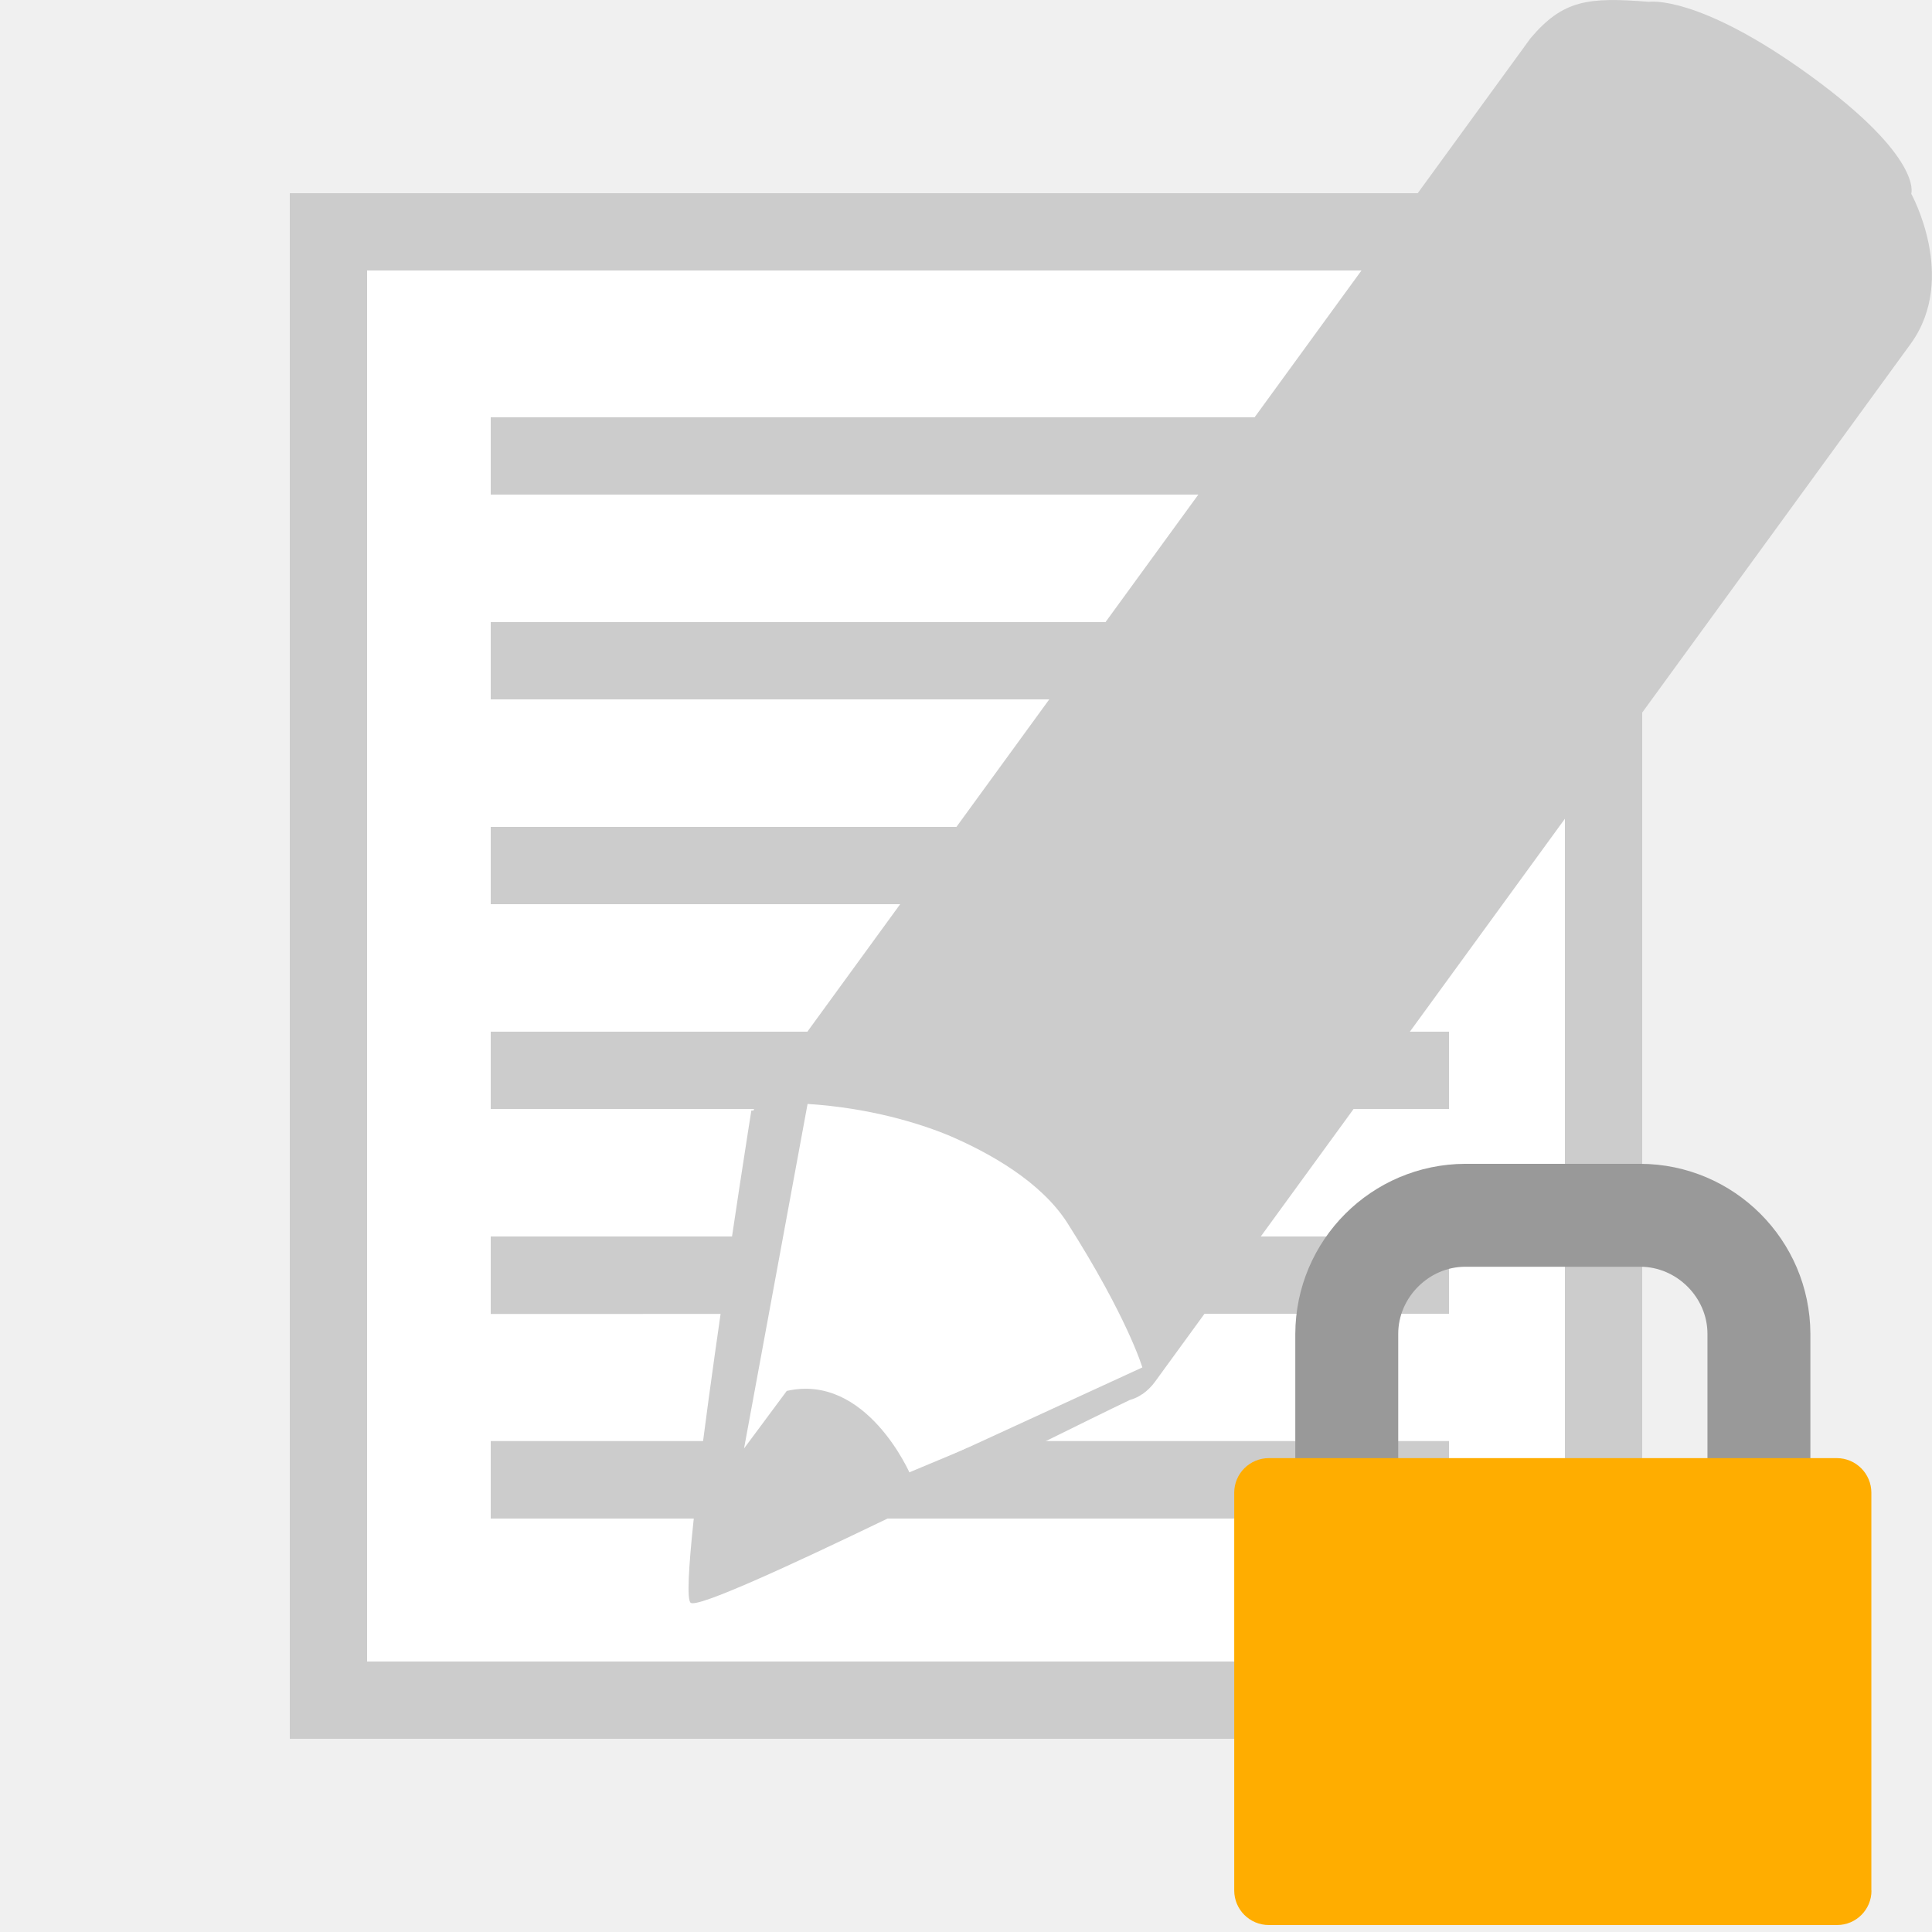
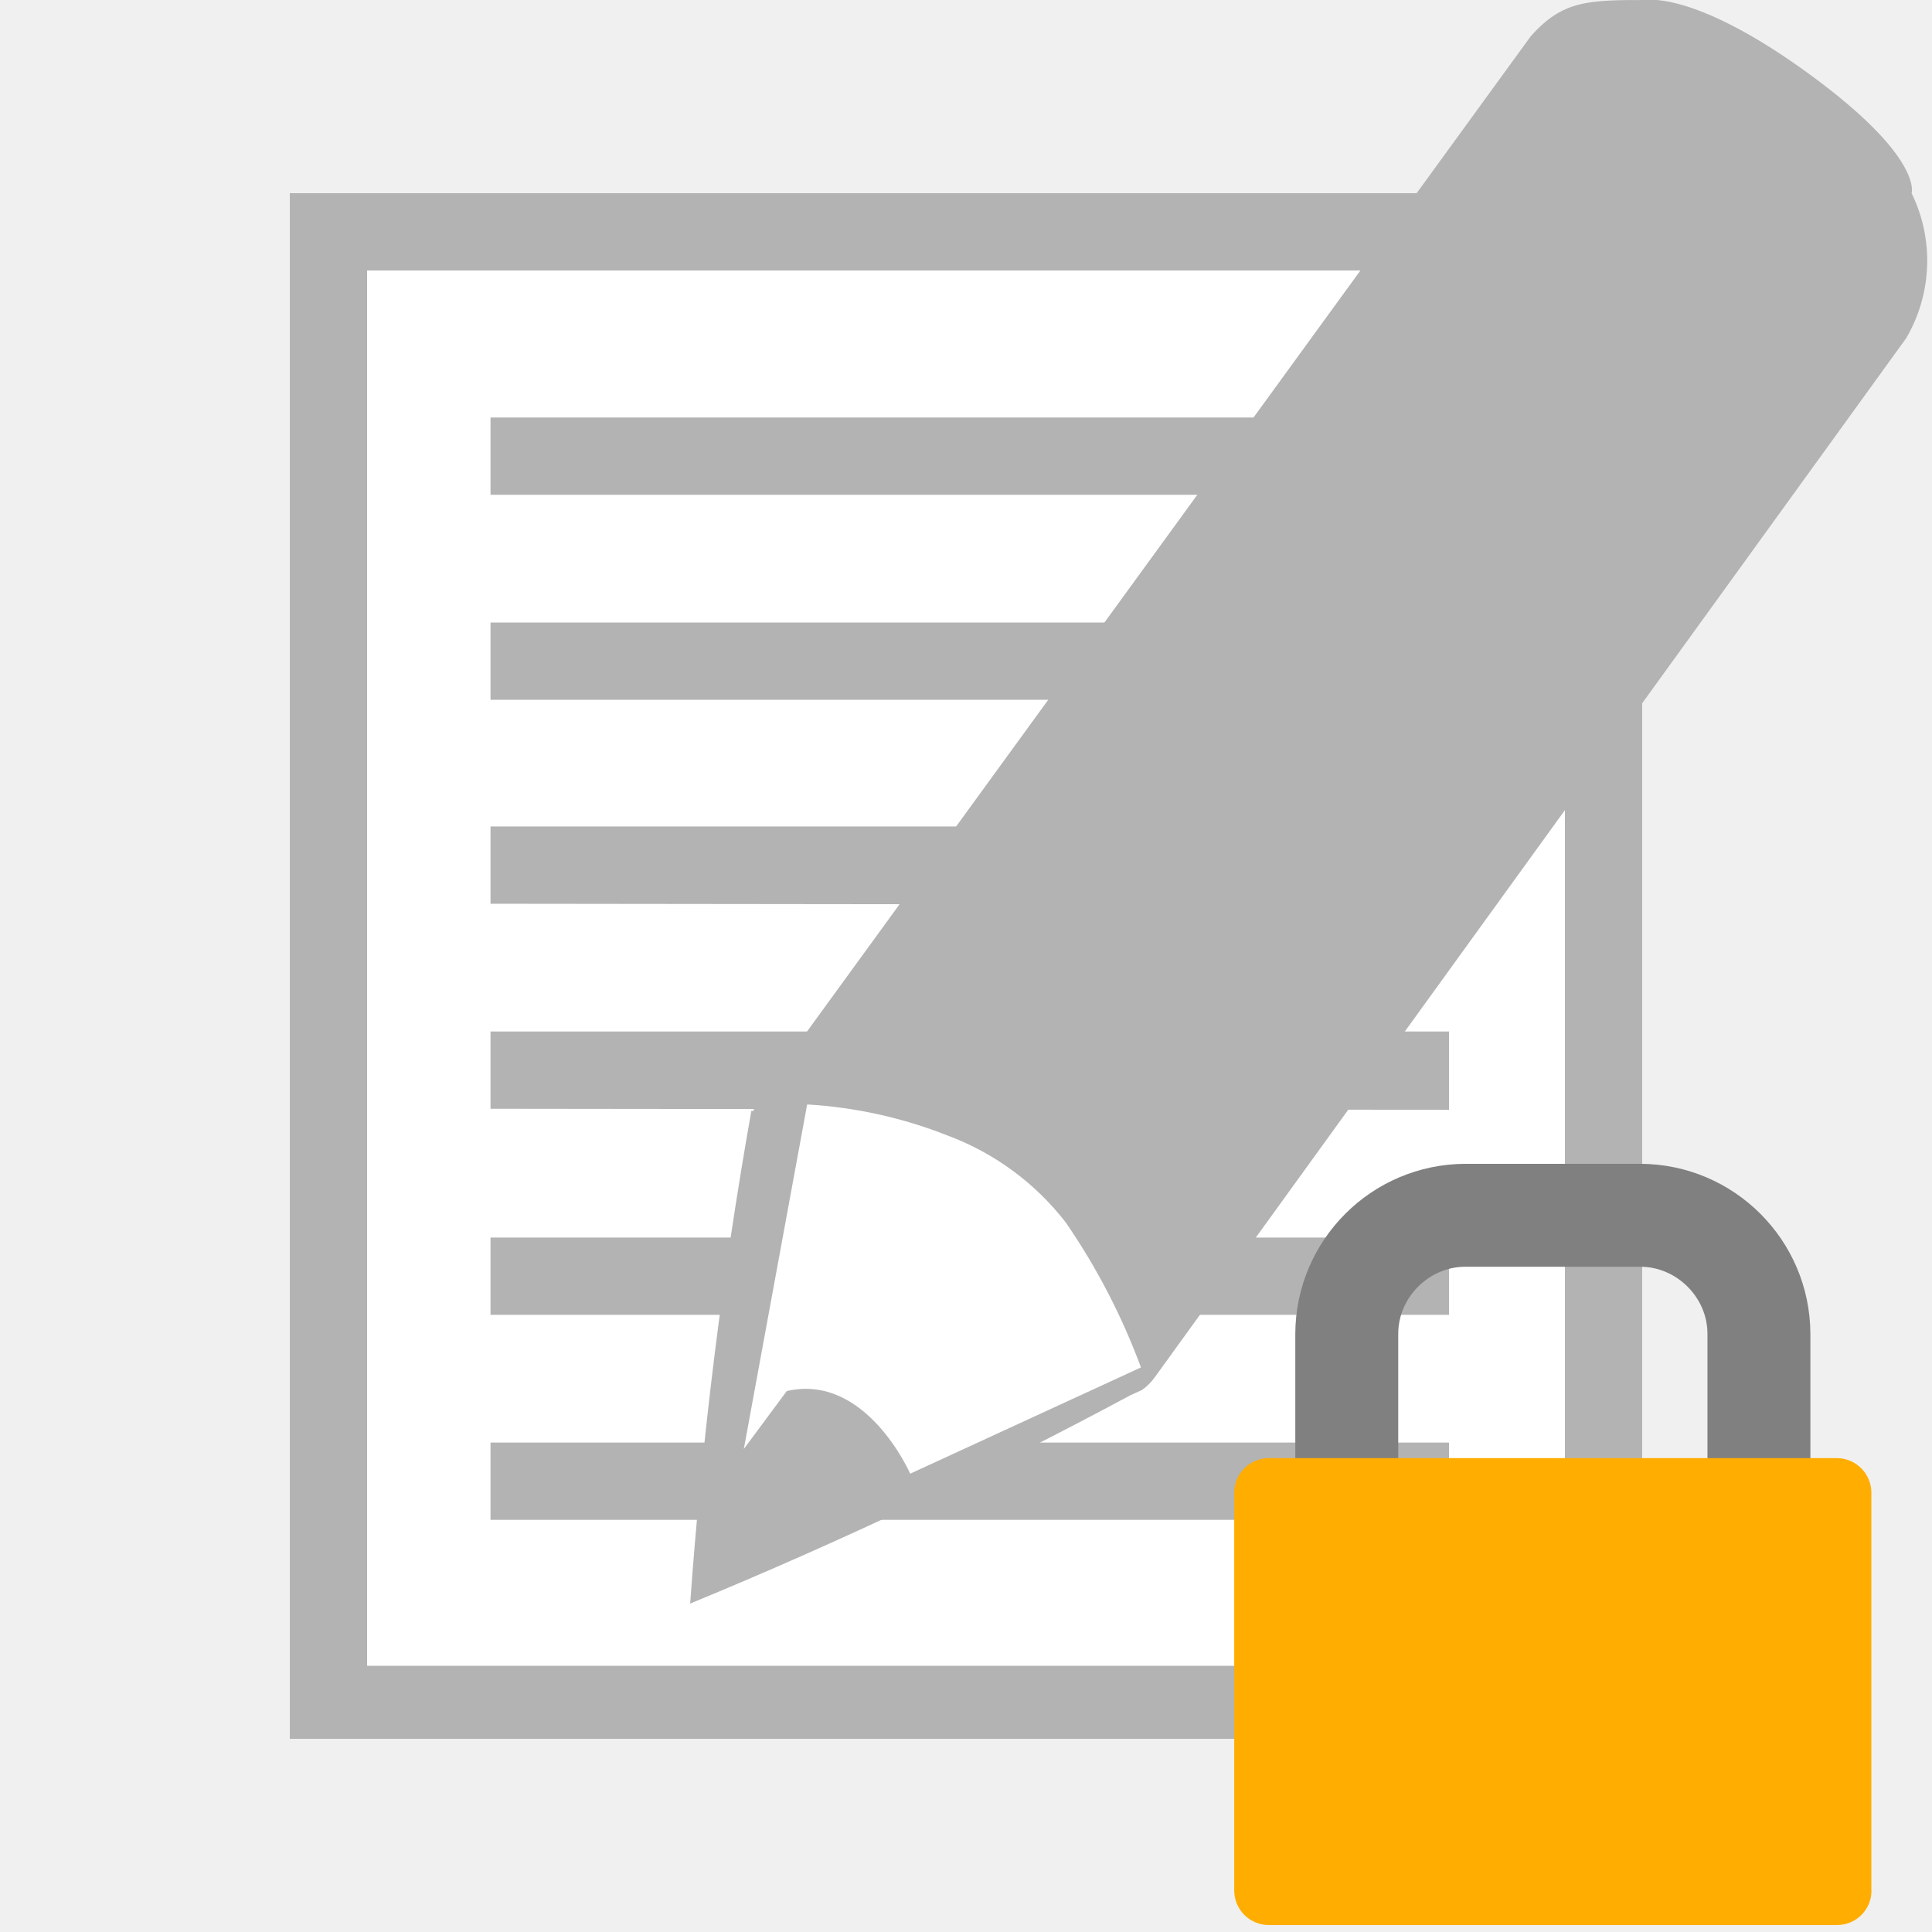
<svg xmlns="http://www.w3.org/2000/svg" width="18" height="18">
-   <path fill="#FFF" d="M3.24 2.16h11.52v13.68H3.24z" />
-   <linearGradient id="a" x1="15505.18" y1="22949.162" x2="15880.181" y2="23324.164" gradientTransform="matrix(.036 0 0 .036 -555.936 -823.92)">
-     <stop offset="0" stop-color="#CCC" />
-     <stop offset="1" stop-color="#b3b3b3" />
-   </linearGradient>
-   <path fill="url(#a)" d="M14.58 2.52v12.96H3.42V2.52h11.16m.72-.72H2.7v14.4h12.6V1.8zm-1.8 2.808v-.72H4.572v.72H13.5zm0 1.908v-.72H4.572v.72H13.5zm0 1.908v-.72H4.572v.72H13.5zm0 1.908v-.72H4.572v.72H13.5zm0 1.908v-.72H4.572v.722l8.928-.002zm0 1.908v-.722H4.572v.722H13.5z" />
-   <path fill="#FFF" d="M6.84 14.4l-.072-1.692.648-2.7s1.944-.936 2.81.252c.862 1.188.574 2.484.574 2.484L6.84 14.4z" />
-   <linearGradient id="b" x1="15699.44" y1="23035.674" x2="15824.948" y2="23161.182" gradientTransform="matrix(.036 0 0 .036 -555.936 -823.92)">
-     <stop offset="0" stop-color="#CCC" />
-     <stop offset="1" stop-color="#b3b3b3" />
-   </linearGradient>
-   <path fill="url(#b)" d="M17.807 1.804s.11-.334-.938-1.097c-1.05-.763-1.506-.69-1.506-.69-.565-.045-.8-.02-1.104.34L7.094 10.2a.5.5 0 00-.074.147H7s-.712 4.48-.565 4.586c.133.096 3.404-1.564 4.092-1.89a.364.364 0 00.113-.053h.002a.5.5 0 00.12-.118l7.044-9.675c.435-.61 0-1.393 0-1.393zM8.48 13.734s-.406-.944-1.15-.775l-.398.536.592-3.21c.584.038 1.038.18 1.312.292.386.165.857.43 1.104.81.567.89.703 1.353.703 1.353l-2.162.994z" />
-   <linearGradient id="c" x1="4454.979" y1="3170.273" x2="4471.224" y2="3180.096" gradientUnits="userSpaceOnUse">
-     <stop offset="0" stop-color="#999" />
-     <stop offset="1" stop-color="#666" />
-   </linearGradient>
-   <path fill="url(#c)" d="M13.027 13.745v-1.318c0-.34.287-.625.625-.625h1.63c.339 0 .626.285.626.625v1.318h.959v-1.318a1.59 1.59 0 00-1.585-1.584h-1.63a1.59 1.59 0 00-1.584 1.584v1.318h.959z" />
-   <linearGradient id="d" x1="5780.876" y1="5584.902" x2="5810.296" y2="5606.458" gradientUnits="userSpaceOnUse">
-     <stop offset="0" stop-color="#ffad00" />
-     <stop offset="1" stop-color="#d68900" />
-   </linearGradient>
-   <path fill="url(#d)" d="M17.436 17.614a.32.32 0 01-.319.321h-5.295a.322.322 0 01-.323-.321v-3.707c0-.179.146-.322.323-.322h5.291c.179 0 .322.146.322.322v3.707h.001z" />
+   <path d="M3.24 2.16h11.52v13.68H3.24z" fill="#fff" />
+   <path d="M14.58 2.52v13H3.42v-13h11.16m.72-.72H2.7v14.4h12.6zm-1.8 2.81v-.72H4.57v.72zm0 1.91V5.8H4.57v.72zm0 1.91V7.7H4.57v.72zm0 1.91v-.73H4.57v.72zm0 1.91v-.72H4.57v.72zm0 1.91v-.72H4.57v.72z" fill="#b3b3b3" />
+   <path d="M17.81 1.8s.11-.33-.94-1.1-1.51-.7-1.51-.7c-.56 0-.8 0-1.1.34L7.09 10.2a.48.48 0 00-.07.15H7a44.79 44.79 0 00-.57 4.59 44.26 44.26 0 004.1-1.94l.11-.05a.51.51 0 00.12-.12l7-9.68a1.43 1.43 0 00.05-1.35z" fill="#b3b3b3" />
+   <path d="M8.48 13.73s-.41-.94-1.15-.77l-.4.54.59-3.21a4.23 4.23 0 011.31.29 2.49 2.49 0 011.1.81 6.16 6.16 0 01.7 1.35z" fill="#fff" />
+   <path fill="gray" d="M13.027 13.745v-1.318c0-.34.287-.625.625-.625h1.63c.339 0 .626.285.626.625v1.318h.959v-1.318a1.59 1.59 0 00-1.585-1.584h-1.63a1.59 1.59 0 00-1.584 1.584v1.318h.959z" />
+   <path fill="#ffad00" d="M17.436 17.614a.32.32 0 01-.319.321h-5.295a.322.322 0 01-.323-.321v-3.707c0-.179.146-.322.323-.322h5.291c.179 0 .322.146.322.322v3.707h.001z" />
</svg>
